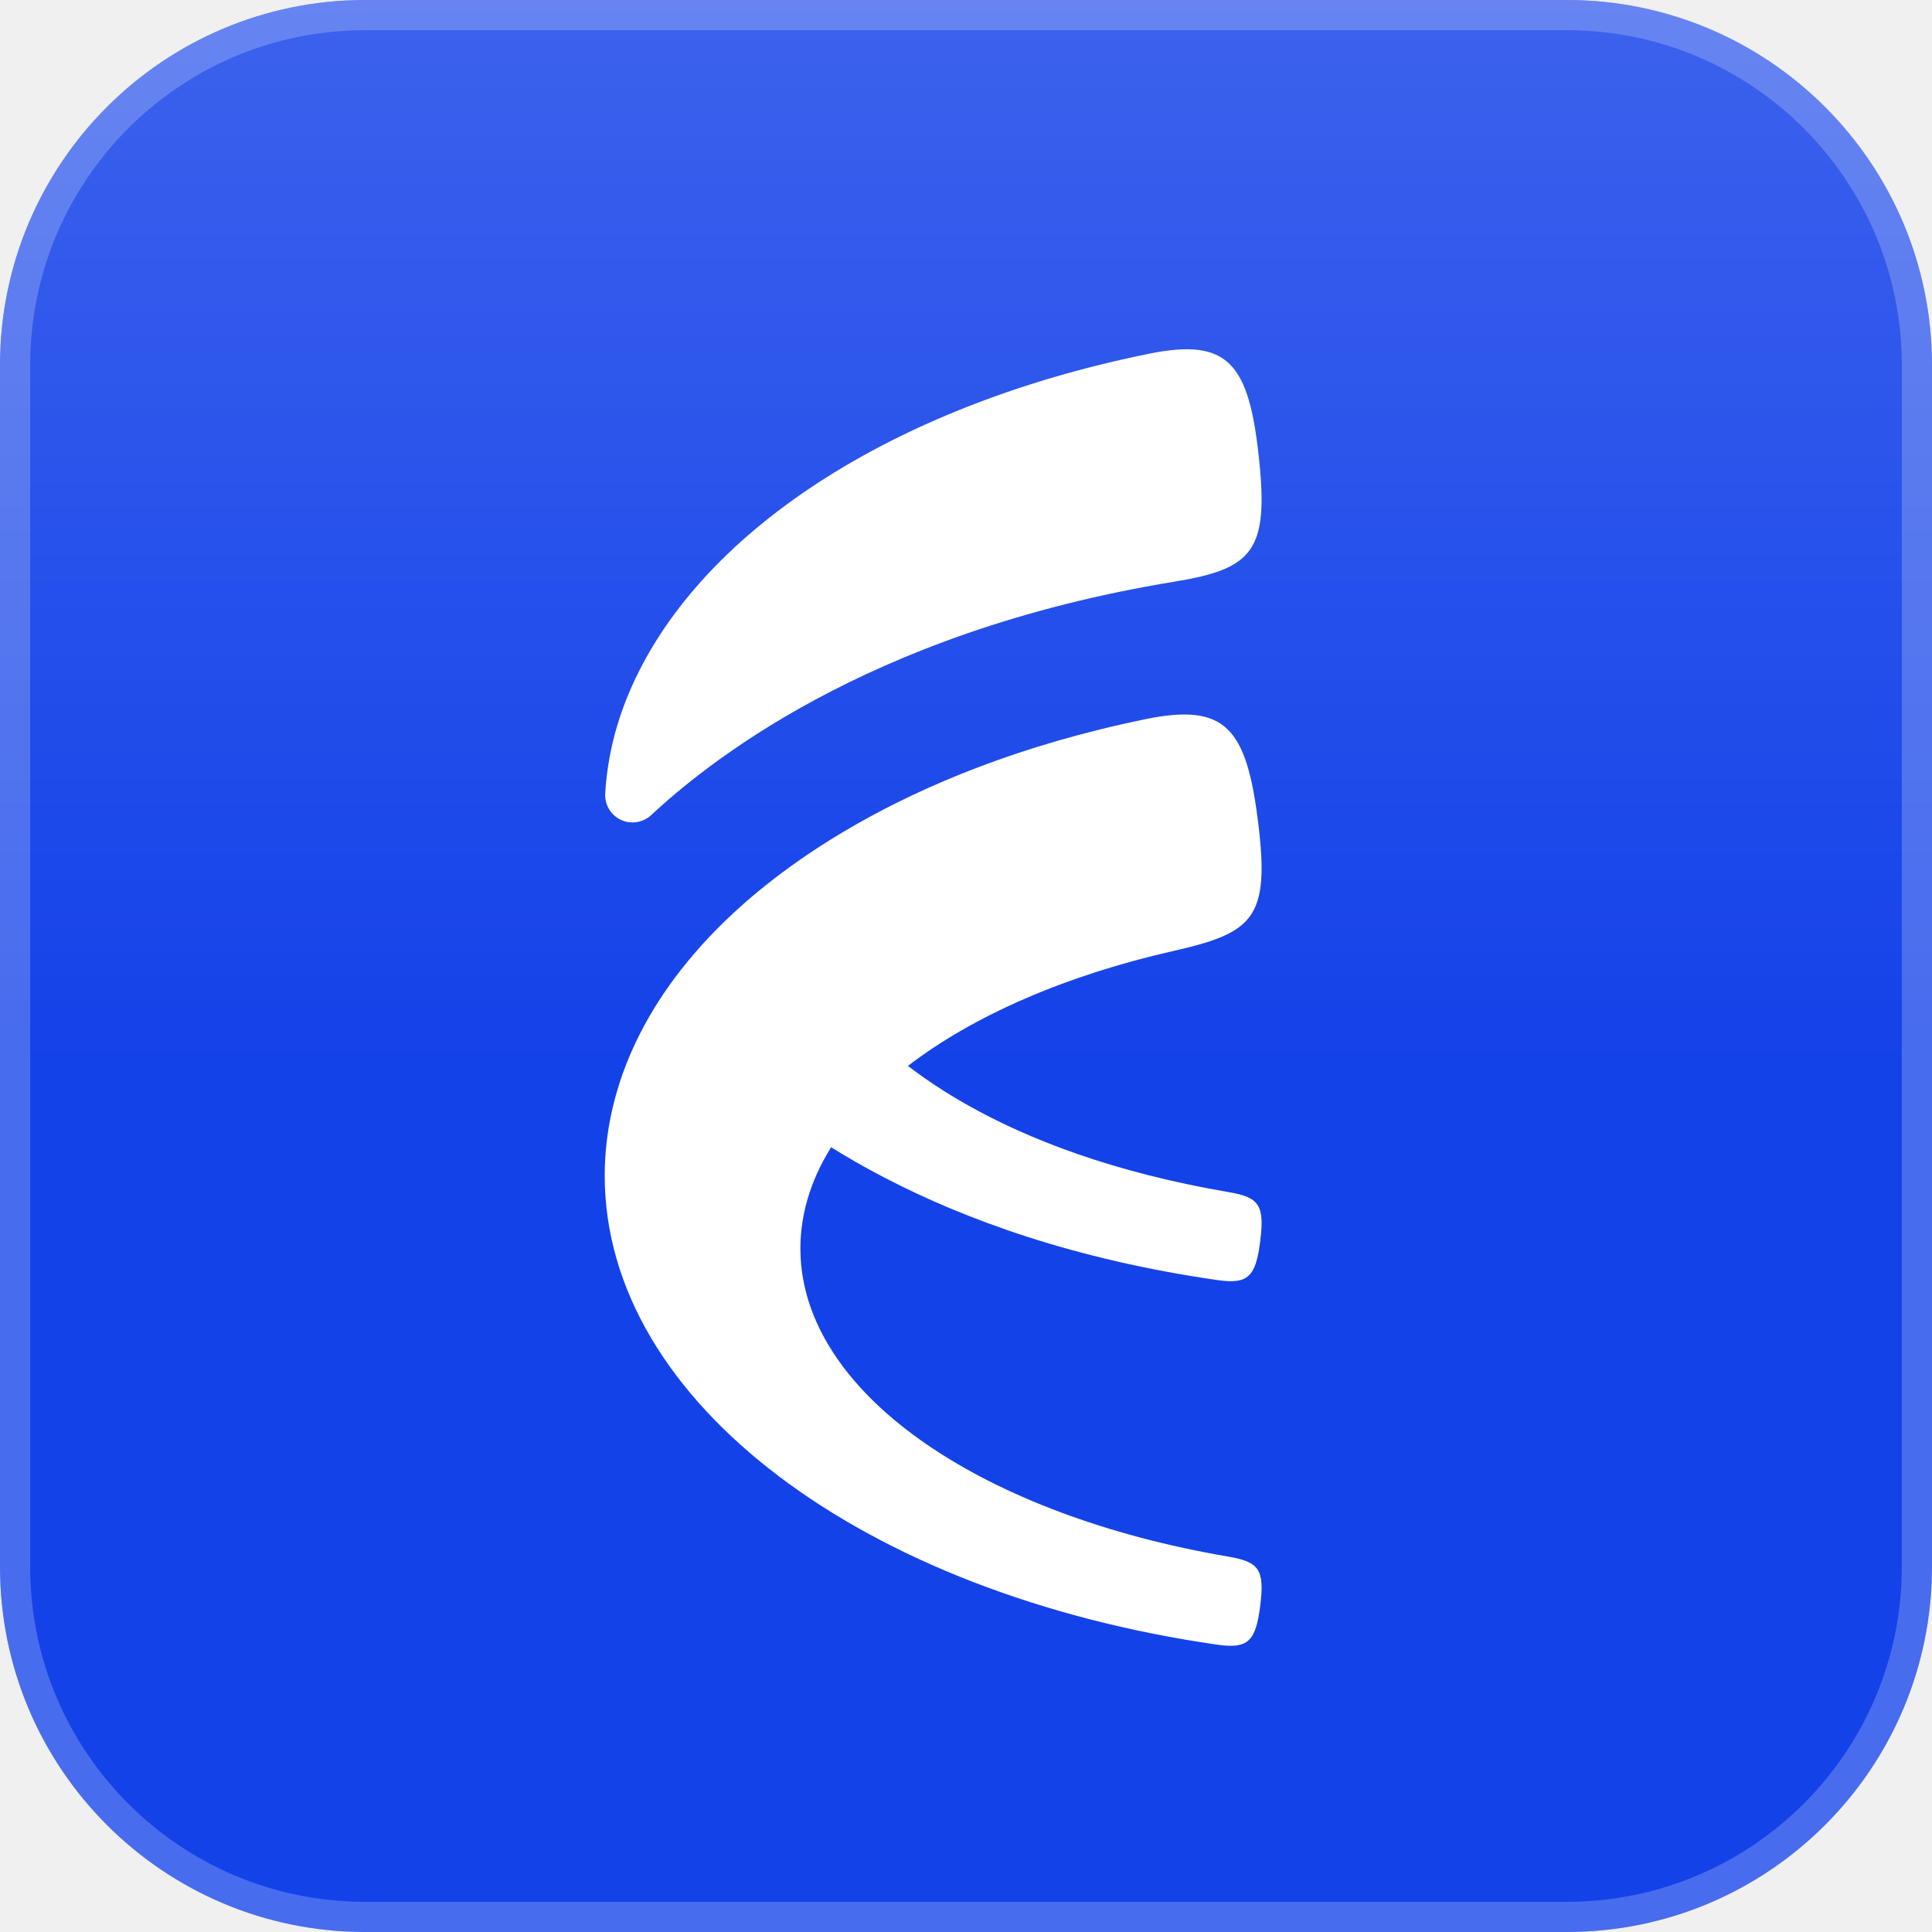
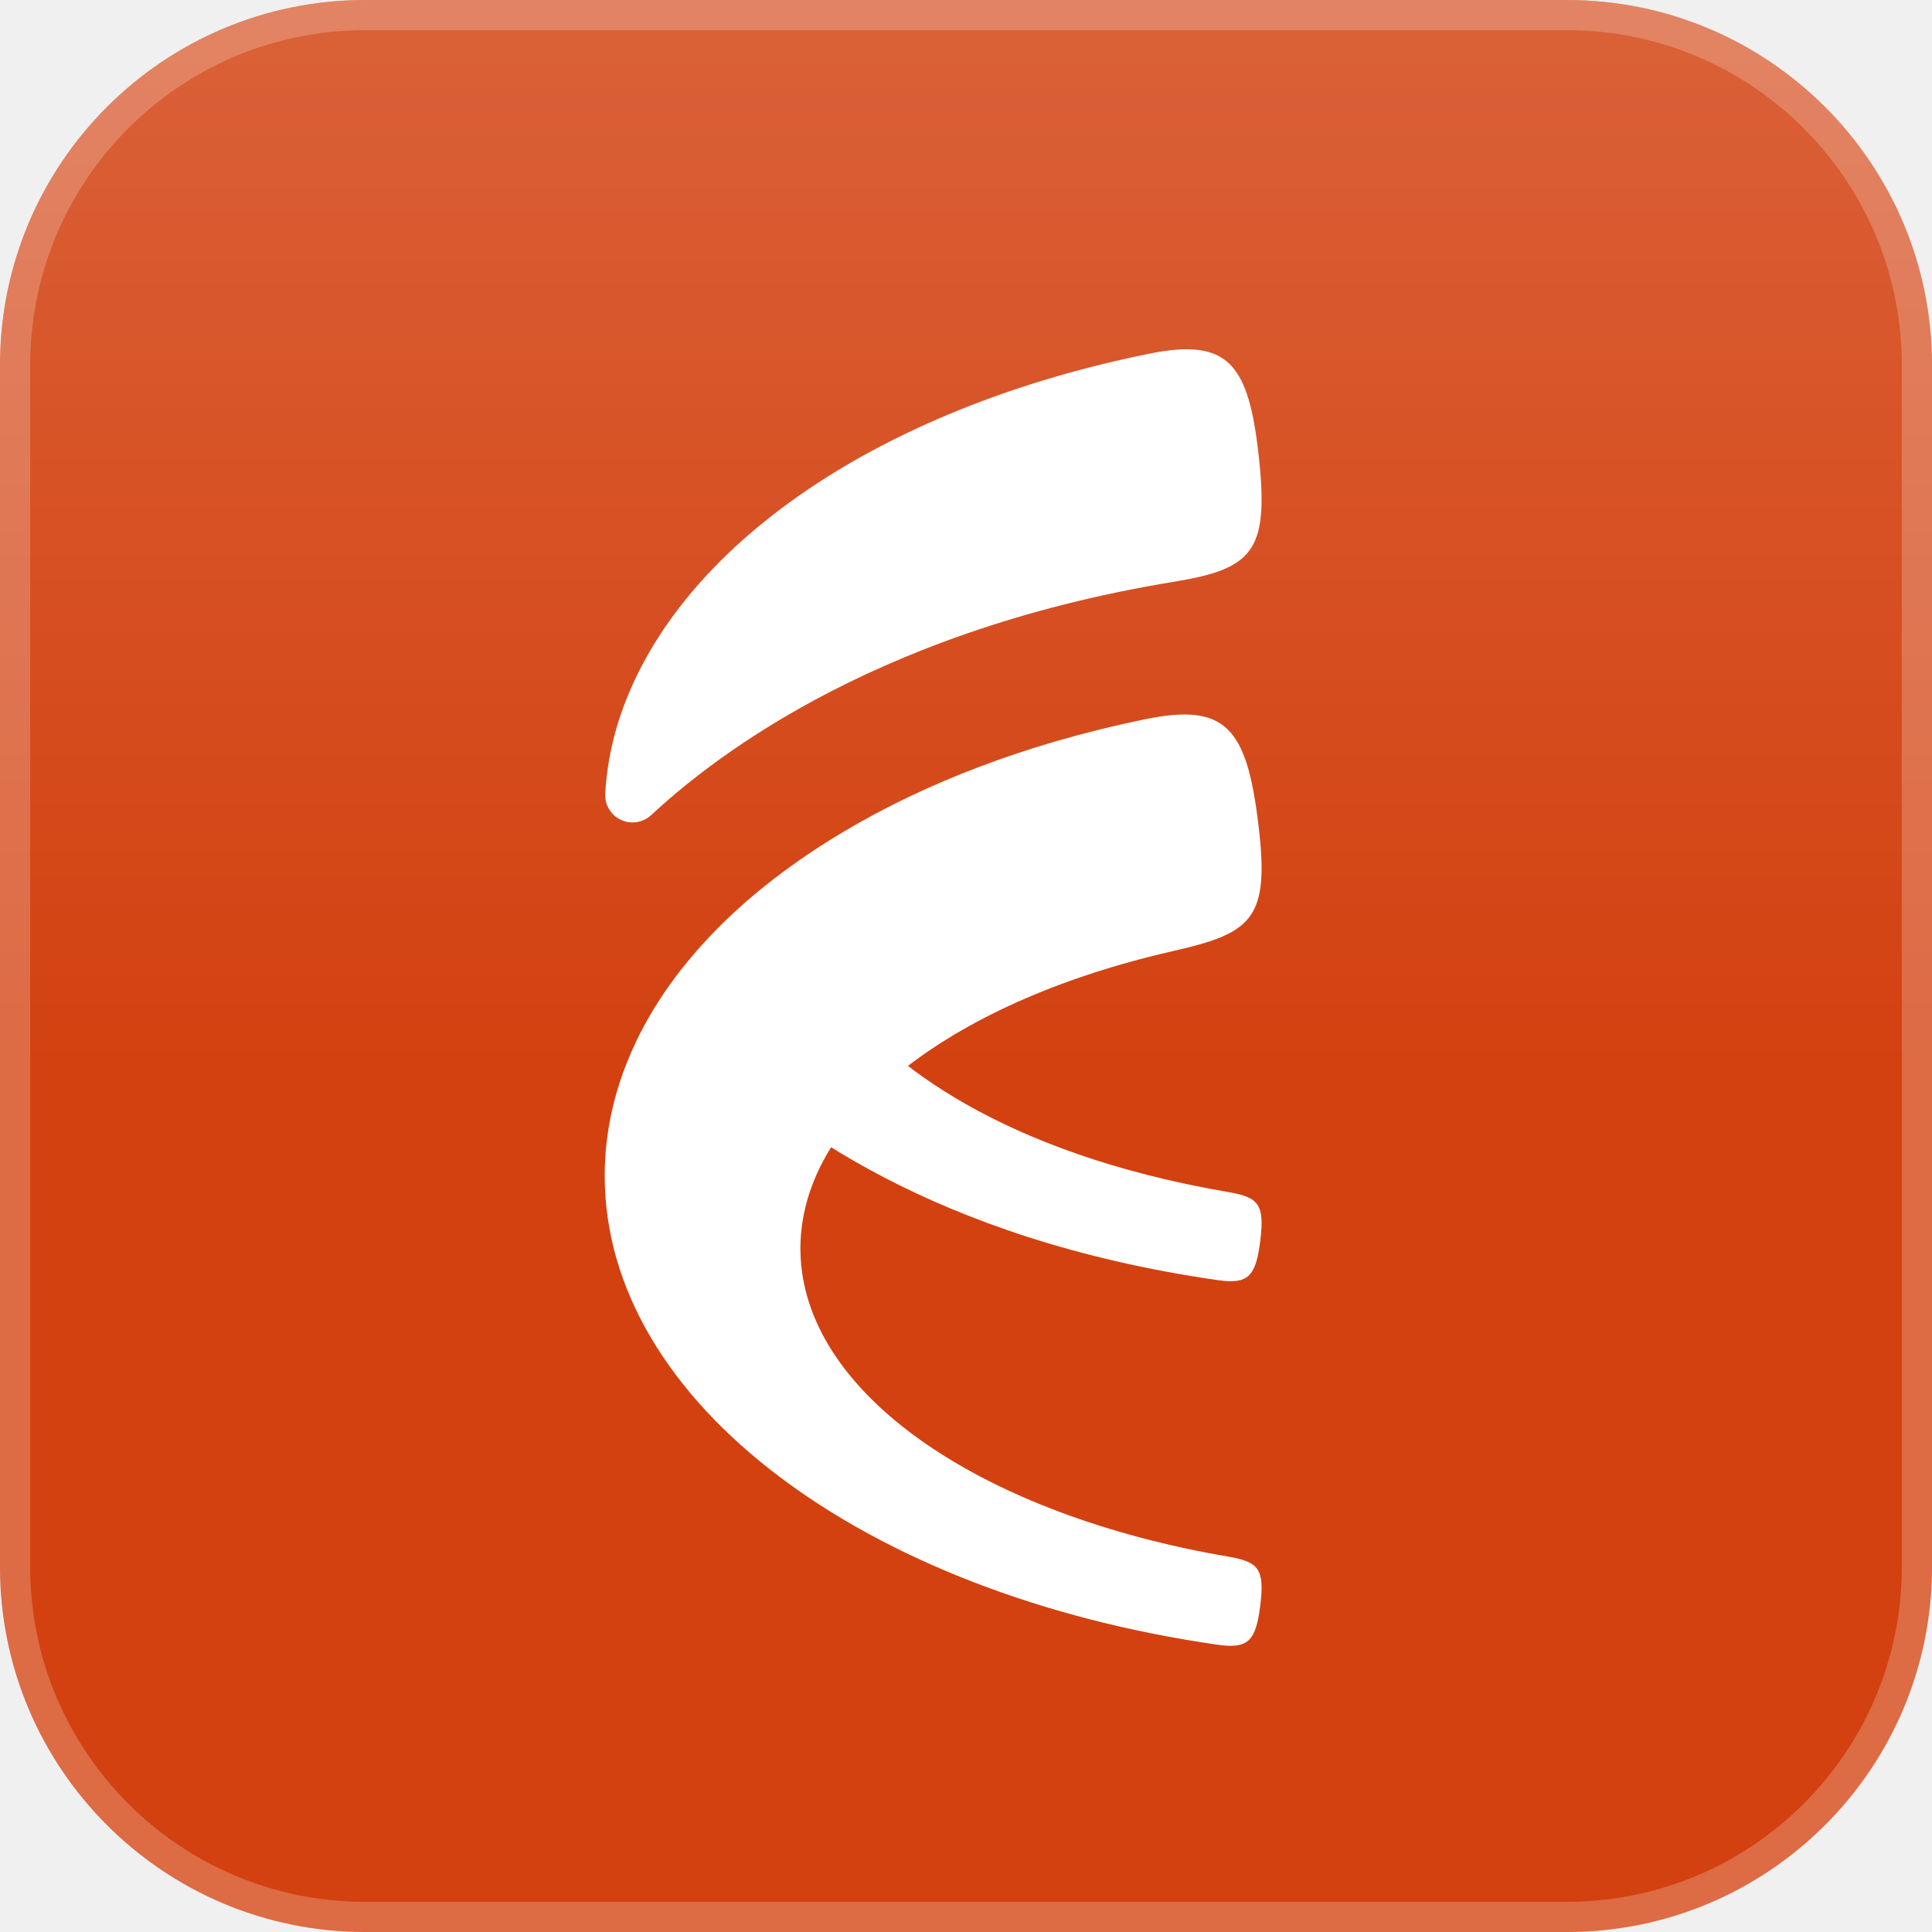
<svg xmlns="http://www.w3.org/2000/svg" width="32" height="32" viewBox="0 0 32 32" fill="none">
  <defs>
    <linearGradient id="sheen" x1="0" y1="0" x2="0" y2="1">
      <stop stop-color="white" stop-opacity="0.17" />
      <stop offset="0.55" stop-color="white" stop-opacity="0" />
    </linearGradient>
  </defs>
-   <rect width="32" height="32" rx="6.048" fill="#1442e9" />
+   <rect width="32" height="32" rx="6.048" fill="#d34110" />
  <rect width="32" height="32" rx="6.048" fill="url(#sheen)" />
  <rect x="0.25" y="0.25" width="31.5" height="31.5" rx="5.798" stroke="white" stroke-opacity="0.22" stroke-width="0.5" />
  <g transform="translate(10.016 5.573) scale(0.9066667)">
    <path d="M9.955 0.313C5.246 1.263 1.658 3.599 0.434 6.534C0.19 7.118 0.046 7.725 0.009 8.348C-0.003 8.552 0.11 8.743 0.294 8.83C0.479 8.917 0.698 8.883 0.848 8.744C1.78 7.881 4.717 5.41 10.404 4.48C11.847 4.244 12.134 3.917 11.95 2.206C11.766 0.495 11.389 0.024 9.955 0.313Z" fill="white" />
    <path d="M9.88 6.991C5.285 7.935 2.974 9.921 2.178 10.698C0.632 12.206 0 13.835 0 15.33C0 19.489 4.773 22.976 11.193 23.899C11.753 23.979 11.894 23.839 11.976 23.179C12.057 22.518 11.949 22.386 11.392 22.29C6.958 21.533 3.726 19.389 3.58 16.84C3.535 16.049 3.76 14.692 5.536 13.328C6.736 12.406 8.42 11.671 10.4 11.223C11.851 10.893 12.152 10.624 11.938 8.886C11.725 7.148 11.338 6.691 9.88 6.991Z" fill="white" />
    <path d="M11.193 17.238C5.987 16.49 3.213 14.334 2.104 13.229L4.381 12.195C5.161 13.214 7.18 14.91 11.392 15.63C11.949 15.725 12.057 15.858 11.976 16.518C11.894 17.179 11.753 17.319 11.193 17.238Z" fill="white" />
  </g>
</svg>
